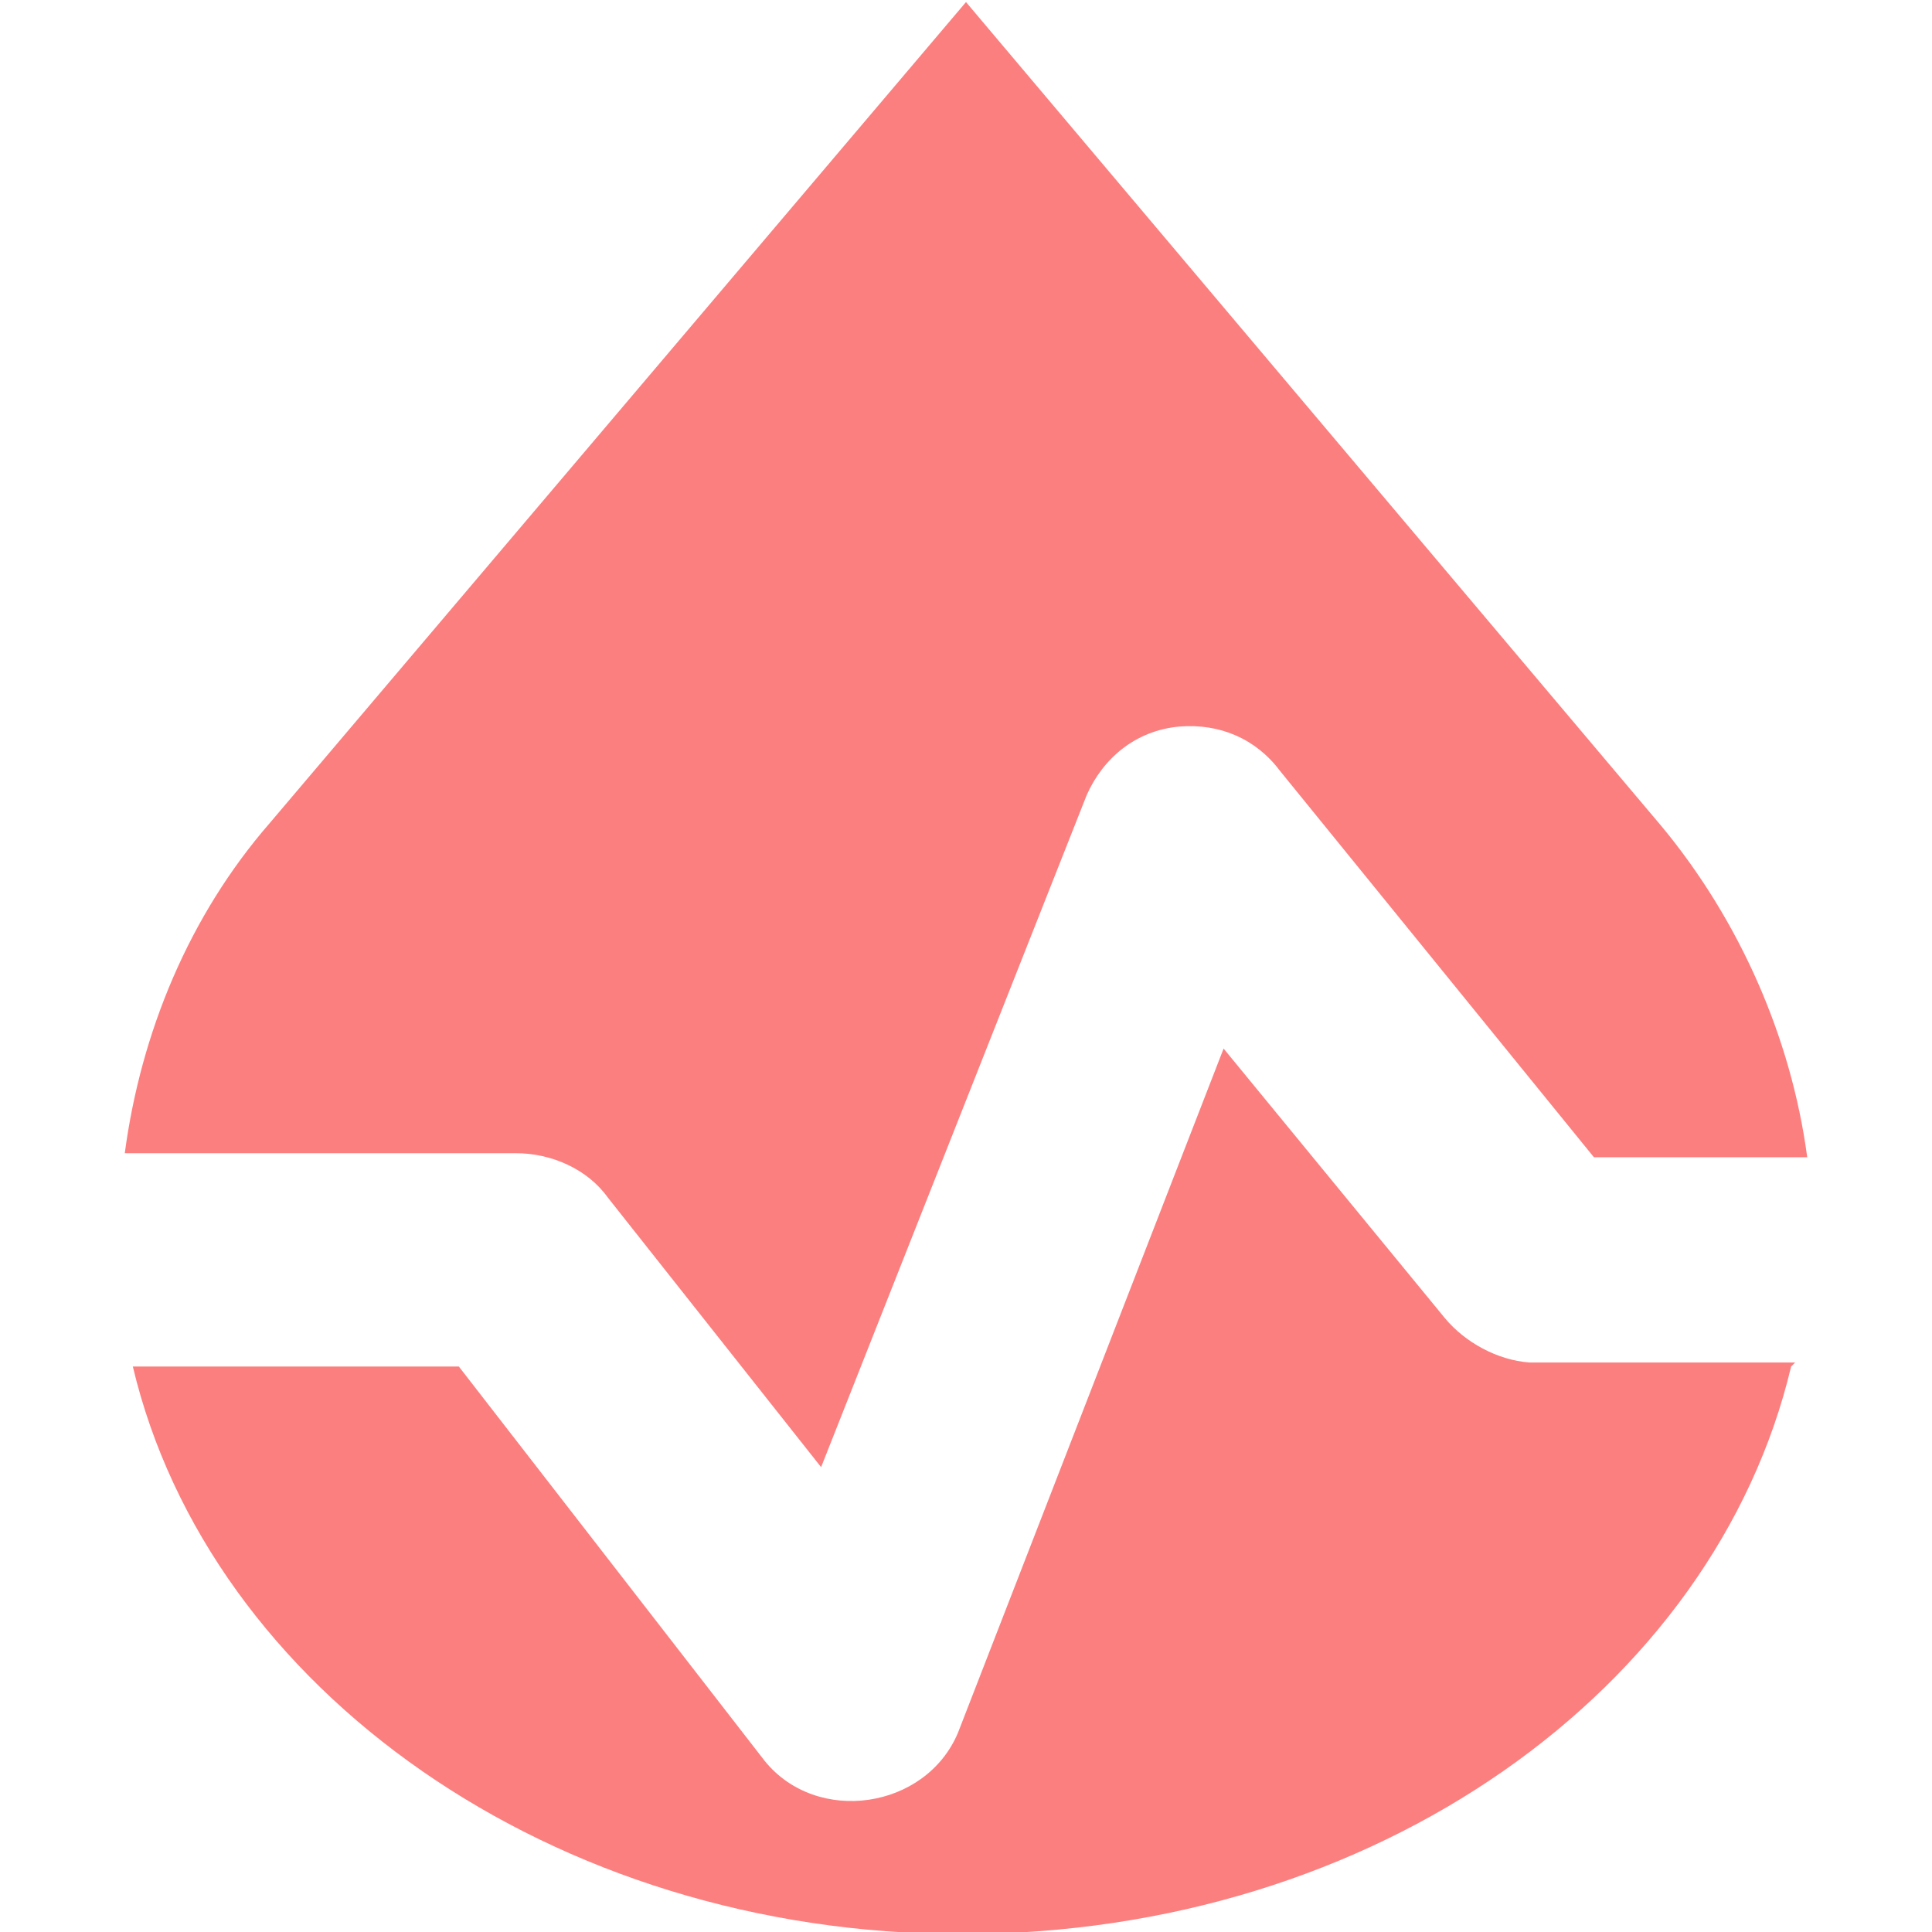
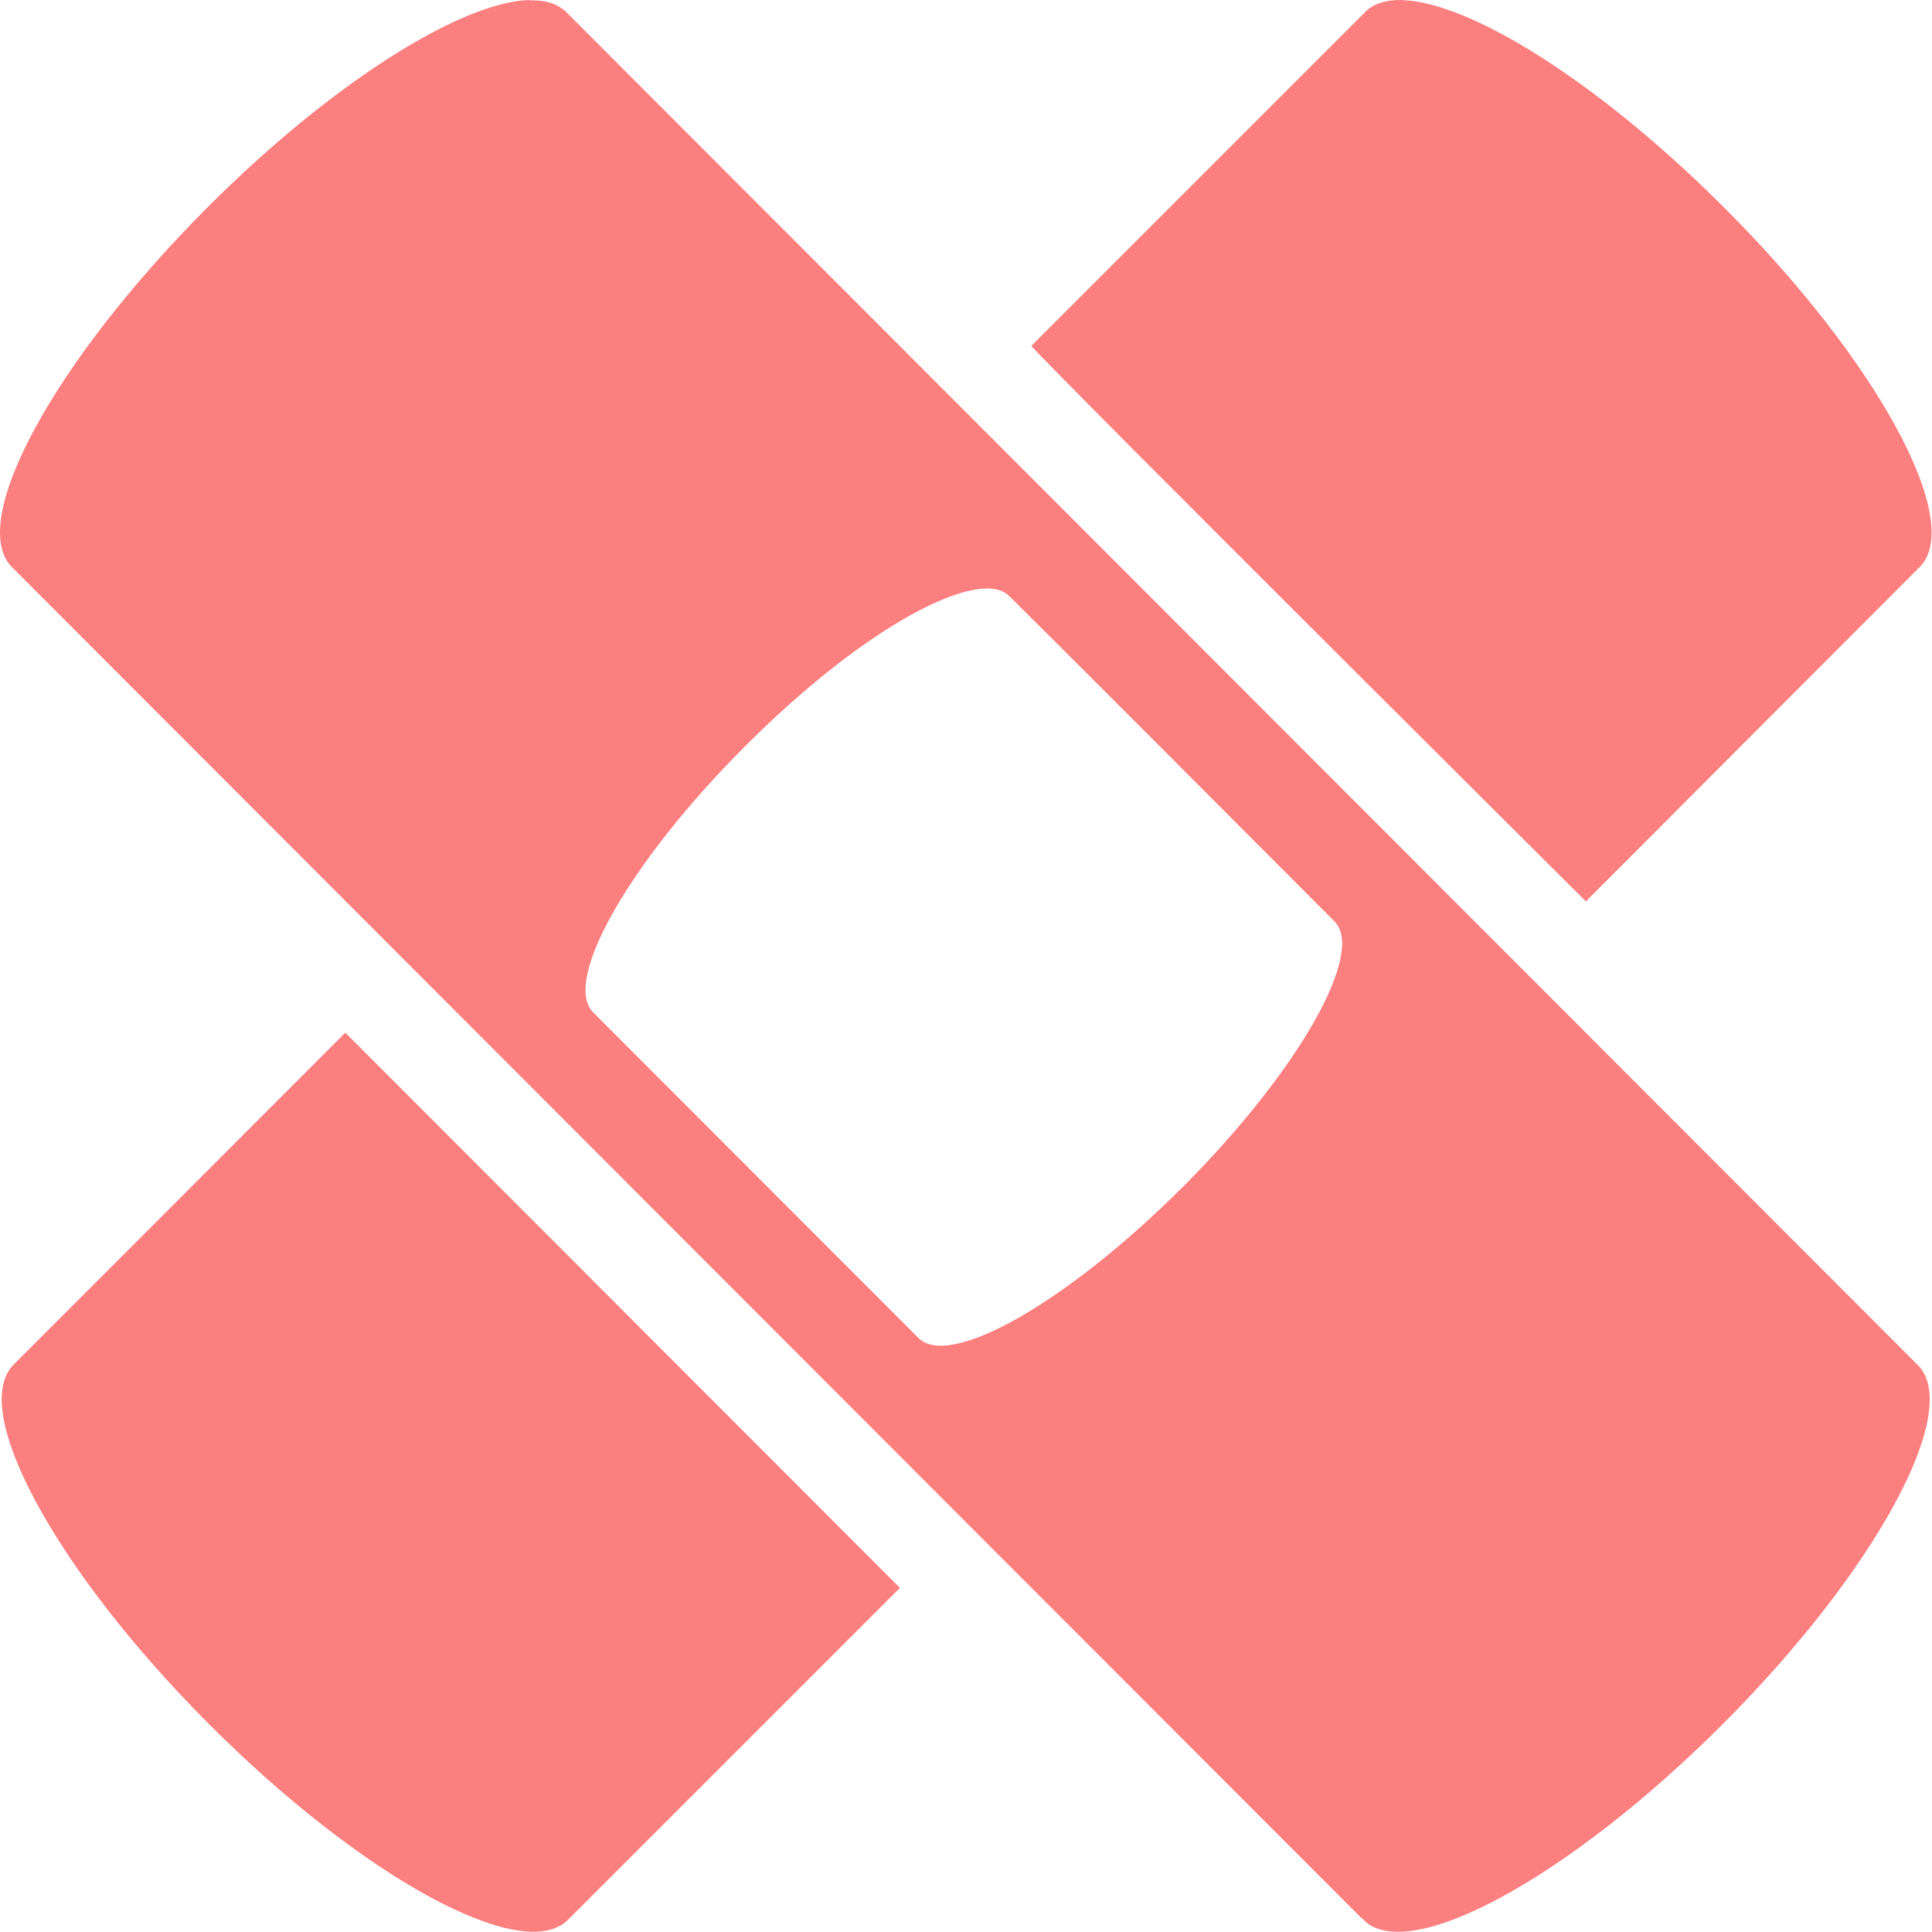
- <svg xmlns="http://www.w3.org/2000/svg" width="16" height="16" fill="none" version="1.1" viewBox="0 0 .48 .48">
-   <path d="m0.24 5.1105e-4 -0.173 0.204c-0.02 0.023-0.032 0.052-0.036 0.082h0.097c0.009-6.161e-5 0.018 0.004 0.023 0.011l0.053 0.067 0.066-0.167c0.004-0.009 0.012-0.016 0.023-0.017 0.01-8.1059e-4 0.019 0.003 0.025 0.011l0.078 0.096h0.053c-0.004-0.03-0.017-0.059-0.036-0.082zm0.206 0.338h-0.066c-0.008-5.9043e-4 -0.016-0.005-0.021-0.011l-0.055-0.067-0.066 0.17c-0.008 0.019-0.035 0.023-0.048 0.007l-0.076-0.098h-0.081c0.019 0.08 0.104 0.141 0.206 0.141 0.103 0 0.187-0.061 0.206-0.141z" color="#000000" fill="#fc7f7f" stroke-linecap="round" stroke-linejoin="round" stroke-width="1.144" style="-inkscape-stroke:none" />
+ <svg xmlns="http://www.w3.org/2000/svg" width="16" height="16" version="1.1" viewBox="0 0 6.664 6.664">
+   <path d="m1.827 0c-0.236 0.006-0.683 0.286-1.112 0.716-0.528 0.529-0.83 1.084-0.674 1.24l4.655 4.66 0.002-8.134e-4c0.002 0.002 0.003 0.005 0.005 0.007 0.156 0.156 0.71-0.146 1.238-0.674s0.83-1.084 0.674-1.24c-0.002-0.002-0.004-0.003-0.007-0.005l8.16e-4 -8.14e-4 -4.655-4.66c-0.029-0.029-0.072-0.043-0.127-0.041zm1.571 2.03c0.035-0.001 0.063 0.007 0.081 0.024 0 0 0.04 0.037 1.124 1.124 0.108 0.108-0.126 0.518-0.522 0.915-0.397 0.397-0.805 0.631-0.913 0.522l-1.122-1.123c-0.108-0.109 0.125-0.518 0.521-0.915 0.352-0.353 0.671-0.541 0.831-0.547zm1.438-2.03c-0.054-0.001-0.098 0.012-0.127 0.041-0.002 0.002-0.003 0.004-0.005 0.007l-8.139e-4 -8.1342e-4 -1.146 1.146c0.1 0.112 1.913 1.916 1.913 1.916l1.145-1.147-8.134e-4 -8.134e-4c0.002-0.002 0.005-0.003 0.007-0.005 0.156-0.156-0.145-0.712-0.674-1.24-0.429-0.43-0.876-0.71-1.112-0.716zm-3.645 3.562-1.144 1.145c-0.156 0.156 0.146 0.711 0.674 1.24 0.528 0.529 1.082 0.831 1.238 0.675l1.145-1.145z" fill="#fc7f7f" />
</svg>
